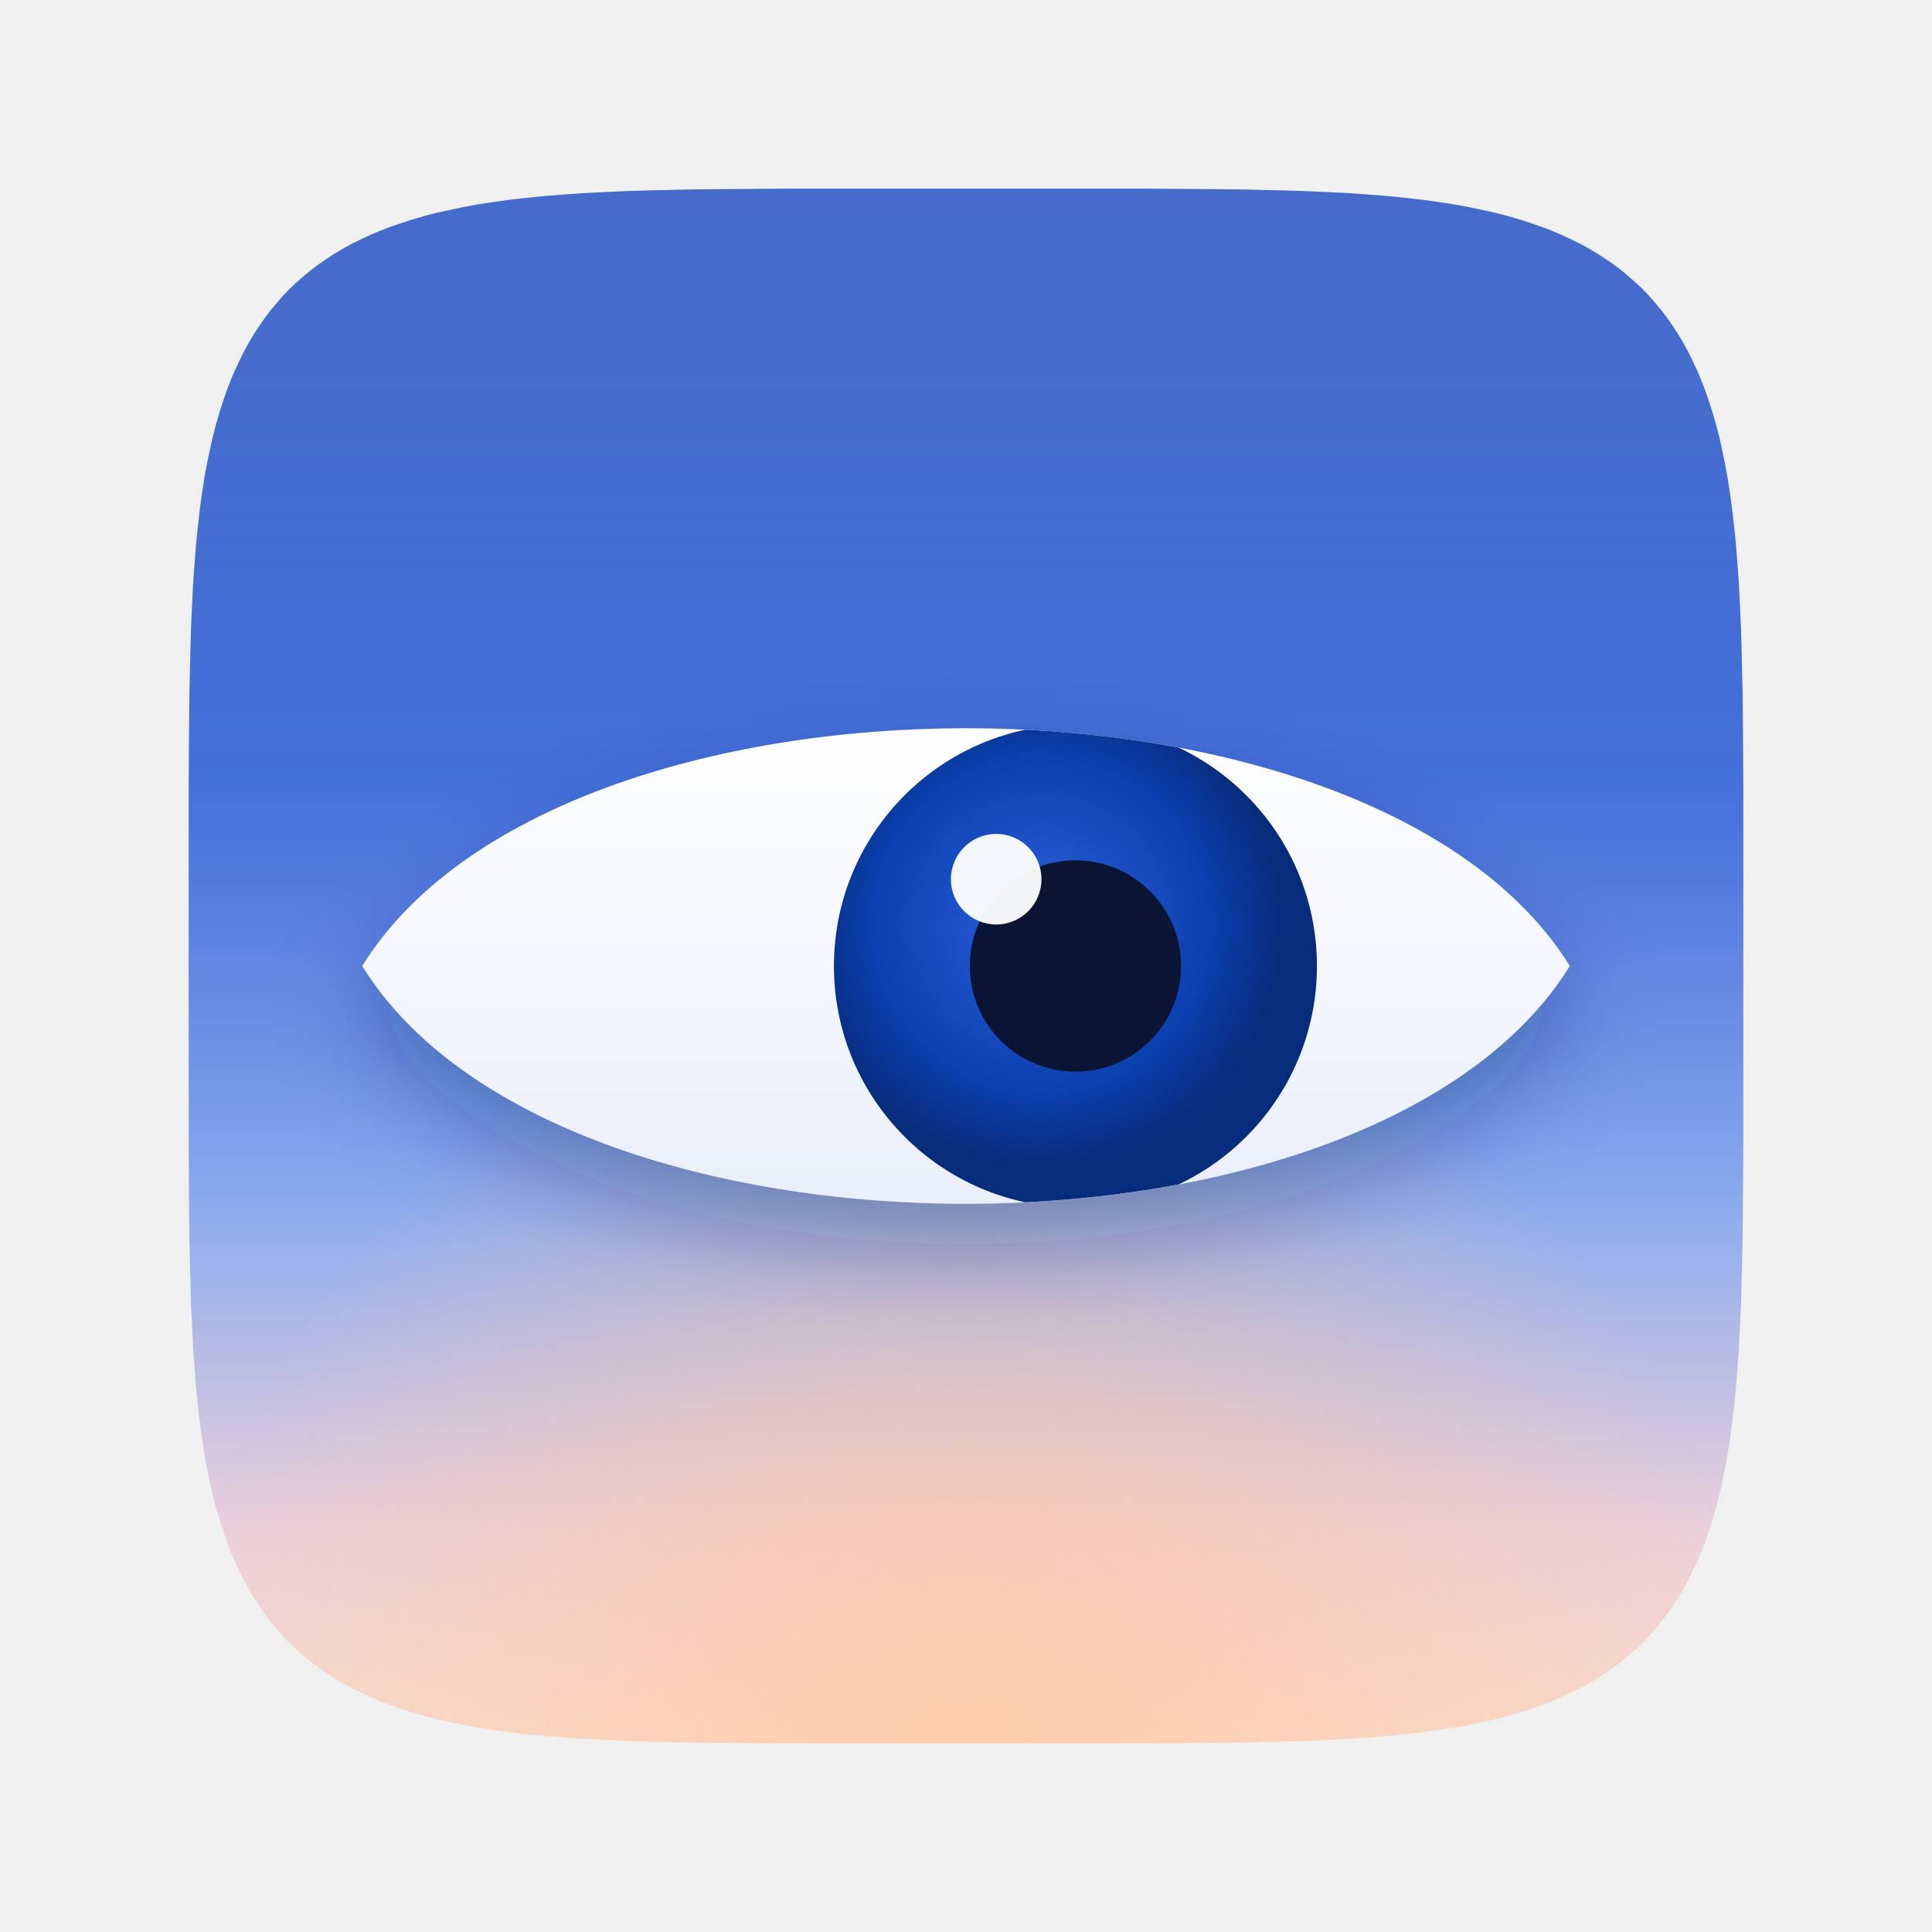
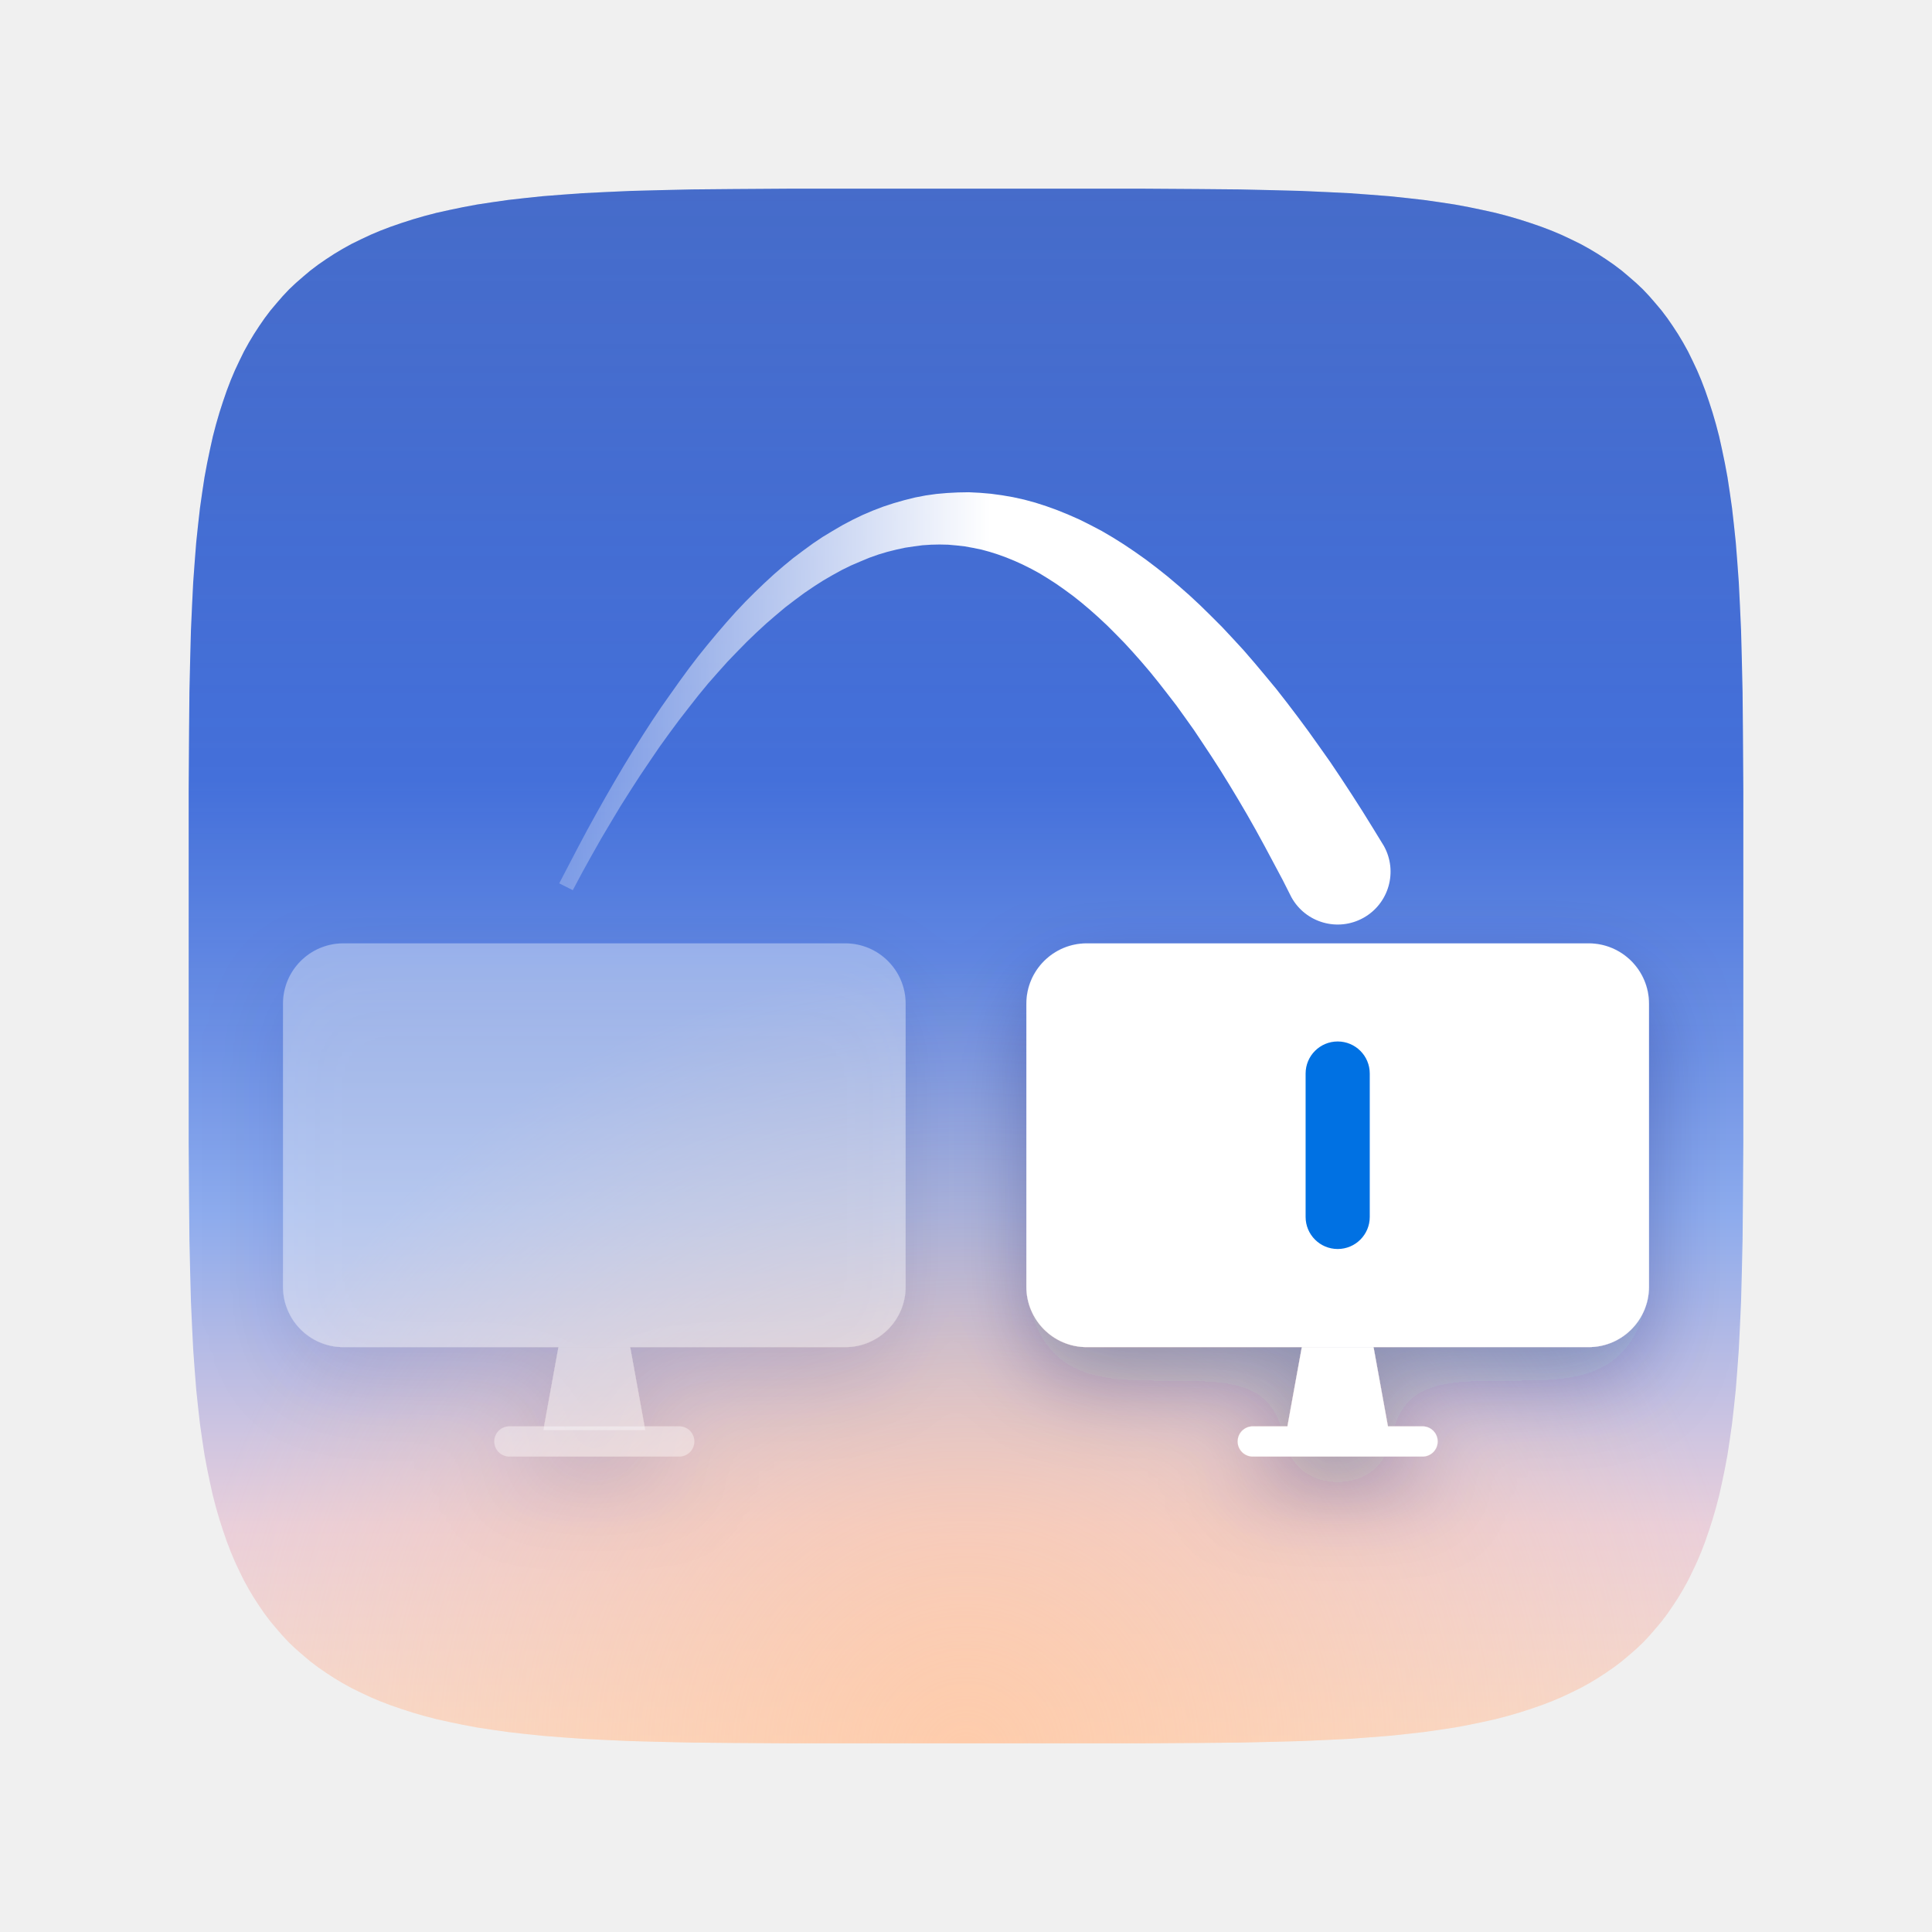
<svg xmlns="http://www.w3.org/2000/svg" viewBox="0 0 1024 1024">
  <defs>
    <linearGradient id="sky" x1="0" y1="100" x2="0" y2="924" gradientUnits="userSpaceOnUse">
      <stop offset="0" stop-color="#2350C0" />
      <stop offset=".38" stop-color="#3A68D8" />
      <stop offset=".66" stop-color="#8EACEE" />
      <stop offset=".86" stop-color="#E9CFDB" />
      <stop offset="1" stop-color="#F8DCCB" />
    </linearGradient>
    <radialGradient id="sun" cx="512" cy="930" r="420" gradientUnits="userSpaceOnUse">
      <stop offset="0" stop-color="#FFC9A6" stop-opacity=".85" />
      <stop offset="1" stop-color="#FFC9A6" stop-opacity="0" />
    </radialGradient>
    <linearGradient id="sheen" x1="0" y1="100" x2="0" y2="560" gradientUnits="userSpaceOnUse">
      <stop offset="0" stop-color="#fff" stop-opacity=".16" />
      <stop offset="1" stop-color="#fff" stop-opacity="0" />
    </linearGradient>
-     <linearGradient id="sclera" x1="0" y1="380" x2="0" y2="650" gradientUnits="userSpaceOnUse">
-       <stop offset="0" stop-color="#FFFFFF" />
-       <stop offset="1" stop-color="#E8EEFB" />
+     <linearGradient id="hop" x1="300" y1="0" x2="709" y2="0" gradientUnits="userSpaceOnUse">
+       <stop offset="0" stop-color="#fff" stop-opacity=".25" />
+       <stop offset=".55" stop-color="#fff" />
    </linearGradient>
-     <radialGradient id="iris" cx="552" cy="490" r="128" gradientUnits="userSpaceOnUse">
-       <stop offset="0" stop-color="#2C62E0" />
-       <stop offset=".7" stop-color="#0B3FAE" />
-       <stop offset="1" stop-color="#082C7C" />
-     </radialGradient>
-     <filter id="lift" x="-20%" y="-40%" width="140%" height="200%">
-       <feDropShadow dx="0" dy="22" stdDeviation="26" flood-color="#0B1E5C" flood-opacity=".32" />
+     <filter id="lift" x="-30%" y="-30%" width="160%" height="170%">
+       <feDropShadow dx="0" dy="18" stdDeviation="22" flood-color="#0B1E5C" flood-opacity=".30" />
    </filter>
-     <clipPath id="eyeClip">
-       <path d="M192 512C296 344 728 344 832 512C728 680 296 680 192 512Z" />
-     </clipPath>
  </defs>
  <path d="M924.0 512.0L924.0 605.5L923.8 635.4L923.6 657.1L923.2 674.7L922.8 689.8L922.2 703.2L921.6 715.3L920.8 726.3L920.0 736.5L919.0 746.0L918.0 754.8L916.8 763.2L915.6 771.1L914.2 778.6L912.7 785.8L911.2 792.6L909.5 799.1L907.7 805.3L905.8 811.2L903.8 817.0L901.7 822.5L899.5 827.7L897.1 832.8L894.7 837.7L892.1 842.4L889.4 846.9L886.6 851.2L883.7 855.4L880.6 859.5L877.4 863.3L874.1 867.1L870.7 870.7L867.1 874.1L863.3 877.4L859.5 880.6L855.4 883.7L851.2 886.6L846.9 889.4L842.4 892.1L837.7 894.7L832.8 897.1L827.7 899.5L822.5 901.7L817.0 903.8L811.2 905.8L805.3 907.7L799.1 909.5L792.6 911.2L785.8 912.7L778.6 914.2L771.1 915.6L763.2 916.8L754.8 918.0L746.0 919.0L736.5 920.0L726.3 920.8L715.3 921.6L703.2 922.2L689.8 922.8L674.7 923.2L657.1 923.6L635.4 923.8L605.5 924.0L512.0 924.0L418.5 924.0L388.6 923.8L366.9 923.6L349.3 923.2L334.2 922.8L320.8 922.2L308.7 921.6L297.7 920.8L287.5 920.0L278.0 919.0L269.2 918.0L260.8 916.8L252.9 915.6L245.4 914.2L238.2 912.7L231.4 911.2L224.9 909.5L218.7 907.7L212.8 905.8L207.0 903.8L201.5 901.7L196.3 899.5L191.2 897.1L186.3 894.7L181.6 892.1L177.1 889.4L172.8 886.6L168.6 883.7L164.5 880.6L160.7 877.4L156.9 874.1L153.3 870.7L149.9 867.1L146.6 863.3L143.4 859.5L140.3 855.4L137.4 851.2L134.6 846.9L131.9 842.4L129.3 837.7L126.9 832.8L124.5 827.7L122.3 822.5L120.2 817.0L118.2 811.2L116.3 805.3L114.5 799.1L112.8 792.6L111.3 785.8L109.8 778.6L108.4 771.1L107.2 763.2L106.0 754.8L105.0 746.0L104.0 736.5L103.2 726.3L102.4 715.3L101.8 703.2L101.2 689.8L100.8 674.7L100.4 657.1L100.2 635.4L100.0 605.5L100.0 512.0L100.0 418.5L100.2 388.6L100.4 366.9L100.8 349.3L101.2 334.2L101.8 320.8L102.4 308.7L103.2 297.7L104.0 287.5L105.0 278.0L106.0 269.2L107.2 260.8L108.4 252.9L109.8 245.4L111.3 238.2L112.8 231.4L114.5 224.9L116.3 218.7L118.2 212.8L120.2 207.0L122.3 201.5L124.5 196.3L126.9 191.2L129.3 186.3L131.9 181.6L134.6 177.1L137.4 172.8L140.3 168.6L143.4 164.5L146.6 160.7L149.9 156.9L153.3 153.3L156.9 149.9L160.7 146.6L164.5 143.4L168.6 140.3L172.8 137.4L177.1 134.6L181.6 131.9L186.3 129.3L191.2 126.9L196.3 124.5L201.5 122.3L207.0 120.2L212.8 118.2L218.7 116.3L224.9 114.5L231.4 112.8L238.2 111.3L245.4 109.8L252.9 108.4L260.8 107.2L269.2 106.0L278.0 105.0L287.5 104.0L297.7 103.2L308.7 102.4L320.8 101.8L334.2 101.2L349.3 100.8L366.9 100.4L388.6 100.2L418.5 100.0L512.0 100.0L605.5 100.0L635.4 100.2L657.1 100.4L674.7 100.8L689.8 101.2L703.2 101.8L715.3 102.4L726.3 103.2L736.5 104.0L746.0 105.0L754.8 106.0L763.2 107.2L771.1 108.4L778.6 109.8L785.8 111.3L792.6 112.8L799.1 114.5L805.3 116.3L811.2 118.2L817.0 120.2L822.5 122.3L827.7 124.5L832.8 126.9L837.7 129.3L842.4 131.9L846.9 134.6L851.2 137.4L855.4 140.3L859.5 143.4L863.3 146.6L867.1 149.9L870.7 153.3L874.1 156.9L877.4 160.7L880.6 164.5L883.7 168.6L886.6 172.8L889.4 177.1L892.1 181.6L894.7 186.3L897.1 191.2L899.5 196.3L901.7 201.5L903.8 207.0L905.8 212.8L907.7 218.7L909.5 224.9L911.2 231.4L912.7 238.2L914.2 245.4L915.6 252.9L916.8 260.8L918.0 269.2L919.0 278.0L920.0 287.5L920.8 297.7L921.6 308.7L922.2 320.8L922.8 334.2L923.2 349.3L923.6 366.9L923.8 388.6L924.0 418.5Z" fill="url(#sky)" />
  <path d="M924.0 512.0L924.0 605.5L923.8 635.4L923.6 657.1L923.2 674.7L922.8 689.8L922.2 703.2L921.6 715.3L920.8 726.3L920.0 736.5L919.0 746.0L918.0 754.8L916.8 763.2L915.6 771.1L914.2 778.6L912.7 785.8L911.2 792.6L909.5 799.1L907.7 805.3L905.8 811.2L903.8 817.0L901.7 822.5L899.5 827.7L897.1 832.8L894.7 837.7L892.1 842.4L889.4 846.9L886.6 851.2L883.7 855.4L880.6 859.5L877.4 863.3L874.1 867.1L870.7 870.7L867.1 874.1L863.3 877.4L859.5 880.6L855.4 883.7L851.2 886.6L846.9 889.4L842.4 892.1L837.7 894.7L832.8 897.1L827.7 899.5L822.5 901.7L817.0 903.8L811.2 905.8L805.3 907.7L799.1 909.5L792.6 911.2L785.8 912.7L778.6 914.2L771.1 915.6L763.2 916.8L754.8 918.0L746.0 919.0L736.5 920.0L726.3 920.8L715.3 921.6L703.2 922.2L689.8 922.8L674.7 923.2L657.1 923.6L635.4 923.8L605.5 924.0L512.0 924.0L418.5 924.0L388.6 923.8L366.9 923.6L349.3 923.2L334.2 922.8L320.8 922.2L308.7 921.6L297.7 920.8L287.5 920.0L278.0 919.0L269.2 918.0L260.8 916.8L252.9 915.6L245.4 914.2L238.2 912.7L231.4 911.2L224.9 909.5L218.7 907.7L212.8 905.8L207.0 903.8L201.5 901.7L196.3 899.5L191.2 897.1L186.3 894.7L181.6 892.1L177.1 889.4L172.8 886.6L168.6 883.7L164.5 880.6L160.7 877.4L156.9 874.1L153.3 870.7L149.9 867.1L146.6 863.3L143.4 859.5L140.3 855.4L137.4 851.2L134.6 846.9L131.9 842.4L129.3 837.7L126.9 832.8L124.5 827.7L122.3 822.5L120.2 817.0L118.2 811.2L116.3 805.3L114.5 799.1L112.8 792.6L111.3 785.8L109.8 778.6L108.4 771.1L107.2 763.2L106.0 754.8L105.0 746.0L104.0 736.5L103.2 726.3L102.4 715.3L101.8 703.2L101.2 689.8L100.8 674.7L100.4 657.1L100.2 635.4L100.0 605.5L100.0 512.0L100.0 418.5L100.2 388.6L100.4 366.9L100.8 349.3L101.2 334.2L101.8 320.8L102.4 308.7L103.2 297.7L104.0 287.5L105.0 278.0L106.0 269.2L107.2 260.8L108.4 252.9L109.8 245.4L111.3 238.2L112.8 231.4L114.5 224.9L116.3 218.7L118.2 212.8L120.2 207.0L122.3 201.5L124.5 196.3L126.9 191.2L129.3 186.3L131.9 181.6L134.6 177.1L137.4 172.8L140.3 168.6L143.4 164.5L146.6 160.7L149.9 156.9L153.3 153.3L156.9 149.9L160.7 146.6L164.5 143.4L168.6 140.3L172.8 137.4L177.1 134.6L181.6 131.9L186.3 129.3L191.2 126.9L196.3 124.5L201.5 122.3L207.0 120.2L212.8 118.2L218.7 116.3L224.9 114.5L231.4 112.8L238.2 111.3L245.4 109.8L252.9 108.4L260.8 107.2L269.2 106.0L278.0 105.0L287.5 104.0L297.7 103.2L308.7 102.4L320.8 101.8L334.2 101.2L349.3 100.8L366.9 100.4L388.6 100.2L418.5 100.0L512.0 100.0L605.5 100.0L635.4 100.2L657.1 100.4L674.7 100.8L689.8 101.2L703.2 101.8L715.3 102.4L726.3 103.2L736.5 104.0L746.0 105.0L754.8 106.0L763.2 107.2L771.1 108.4L778.6 109.8L785.8 111.3L792.6 112.8L799.1 114.5L805.3 116.3L811.2 118.2L817.0 120.2L822.5 122.3L827.7 124.5L832.8 126.9L837.7 129.3L842.4 131.9L846.9 134.6L851.2 137.4L855.4 140.3L859.5 143.4L863.3 146.6L867.1 149.9L870.7 153.3L874.1 156.9L877.4 160.7L880.6 164.5L883.7 168.6L886.6 172.8L889.4 177.1L892.1 181.6L894.7 186.3L897.1 191.2L899.5 196.3L901.7 201.5L903.8 207.0L905.8 212.8L907.7 218.7L909.5 224.9L911.2 231.4L912.7 238.2L914.2 245.4L915.6 252.9L916.8 260.8L918.0 269.2L919.0 278.0L920.0 287.5L920.8 297.7L921.6 308.7L922.2 320.8L922.8 334.2L923.2 349.3L923.6 366.9L923.8 388.6L924.0 418.5Z" fill="url(#sun)" />
  <path d="M924.0 512.0L924.0 605.5L923.8 635.4L923.6 657.1L923.2 674.7L922.8 689.8L922.2 703.2L921.6 715.3L920.8 726.3L920.0 736.5L919.0 746.0L918.0 754.8L916.8 763.2L915.6 771.1L914.2 778.6L912.7 785.8L911.2 792.6L909.5 799.1L907.7 805.3L905.8 811.2L903.8 817.0L901.7 822.5L899.5 827.7L897.1 832.8L894.7 837.7L892.1 842.4L889.4 846.9L886.6 851.2L883.7 855.4L880.6 859.5L877.4 863.3L874.1 867.1L870.7 870.7L867.1 874.1L863.3 877.4L859.5 880.6L855.4 883.7L851.2 886.6L846.9 889.4L842.4 892.1L837.7 894.7L832.8 897.1L827.7 899.5L822.5 901.7L817.0 903.8L811.2 905.8L805.3 907.7L799.1 909.5L792.6 911.2L785.8 912.7L778.6 914.2L771.1 915.6L763.2 916.8L754.8 918.0L746.0 919.0L736.5 920.0L726.3 920.8L715.3 921.6L703.2 922.2L689.8 922.8L674.7 923.2L657.1 923.6L635.4 923.8L605.5 924.0L512.0 924.0L418.5 924.0L388.6 923.8L366.9 923.6L349.3 923.2L334.2 922.8L320.8 922.2L308.7 921.6L297.7 920.8L287.5 920.0L278.0 919.0L269.2 918.0L260.8 916.8L252.9 915.6L245.4 914.2L238.2 912.7L231.4 911.2L224.9 909.5L218.7 907.7L212.8 905.8L207.0 903.8L201.5 901.7L196.3 899.5L191.2 897.1L186.3 894.7L181.6 892.1L177.1 889.4L172.8 886.6L168.6 883.7L164.5 880.6L160.7 877.4L156.9 874.1L153.3 870.7L149.9 867.1L146.6 863.3L143.4 859.5L140.3 855.4L137.4 851.2L134.6 846.9L131.9 842.4L129.3 837.7L126.9 832.8L124.5 827.7L122.3 822.5L120.2 817.0L118.2 811.2L116.3 805.3L114.5 799.1L112.8 792.6L111.3 785.8L109.8 778.6L108.4 771.1L107.2 763.2L106.0 754.8L105.0 746.0L104.0 736.5L103.2 726.3L102.4 715.3L101.8 703.2L101.2 689.8L100.8 674.7L100.4 657.1L100.2 635.4L100.0 605.5L100.0 512.0L100.0 418.5L100.2 388.6L100.4 366.9L100.8 349.3L101.2 334.2L101.8 320.8L102.4 308.7L103.2 297.7L104.0 287.5L105.0 278.0L106.0 269.2L107.2 260.8L108.4 252.9L109.8 245.4L111.3 238.2L112.8 231.4L114.5 224.9L116.3 218.7L118.2 212.8L120.2 207.0L122.3 201.5L124.5 196.3L126.9 191.2L129.3 186.3L131.9 181.6L134.6 177.1L137.4 172.8L140.3 168.6L143.4 164.5L146.6 160.7L149.9 156.9L153.3 153.3L156.9 149.9L160.7 146.6L164.5 143.4L168.6 140.3L172.8 137.4L177.1 134.6L181.6 131.9L186.3 129.3L191.2 126.9L196.3 124.5L201.5 122.3L207.0 120.2L212.8 118.2L218.7 116.3L224.9 114.5L231.4 112.8L238.2 111.3L245.4 109.8L252.9 108.4L260.8 107.2L269.2 106.0L278.0 105.0L287.5 104.0L297.7 103.2L308.7 102.4L320.8 101.8L334.2 101.2L349.3 100.8L366.9 100.4L388.6 100.2L418.5 100.0L512.0 100.0L605.5 100.0L635.4 100.2L657.1 100.4L674.7 100.8L689.8 101.2L703.2 101.8L715.3 102.4L726.3 103.2L736.5 104.0L746.0 105.0L754.8 106.0L763.2 107.2L771.1 108.4L778.6 109.8L785.8 111.3L792.6 112.8L799.1 114.5L805.3 116.3L811.2 118.2L817.0 120.2L822.5 122.3L827.7 124.5L832.8 126.9L837.7 129.3L842.4 131.9L846.9 134.6L851.2 137.4L855.4 140.3L859.5 143.4L863.3 146.6L867.1 149.9L870.7 153.3L874.1 156.9L877.4 160.7L880.6 164.5L883.7 168.6L886.6 172.8L889.4 177.1L892.1 181.6L894.7 186.3L897.1 191.2L899.5 196.3L901.7 201.5L903.8 207.0L905.8 212.8L907.7 218.7L909.5 224.9L911.2 231.4L912.7 238.2L914.2 245.4L915.6 252.9L916.8 260.8L918.0 269.2L919.0 278.0L920.0 287.5L920.8 297.7L921.6 308.7L922.2 320.8L922.8 334.2L923.2 349.3L923.6 366.9L923.8 388.6L924.0 418.5Z" fill="url(#sheen)" />
  <g filter="url(#lift)">
-     <path d="M192 512C296 344 728 344 832 512C728 680 296 680 192 512Z" fill="url(#sclera)" />
+     <rect x="150" y="500" width="330" height="214" rx="32" fill="#fff" fill-opacity=".36" />
+     <path d="M296 714h38l8 44h-54z" fill="#fff" fill-opacity=".36" />
+     <rect x="262" y="756" width="106" height="16" rx="8" fill="#fff" fill-opacity=".36" />
+     <rect x="544" y="500" width="330" height="214" rx="32" fill="#fff" />
+     <path d="M690 714h38l8 44h-54z" fill="#fff" />
+     <rect x="656" y="756" width="106" height="16" rx="8" fill="#fff" />
  </g>
-   <g clip-path="url(#eyeClip)">
-     <circle cx="570" cy="512" r="128" fill="url(#iris)" />
-     <circle cx="570" cy="512" r="56" fill="#0A1433" />
-   </g>
-   <circle cx="528" cy="466" r="24" fill="#fff" opacity=".95" />
+   <rect x="692" y="552" width="34" height="110" rx="17" fill="#0071E3" />
+   <path d="M303.6 471.8L308.6 462.4L313.7 453.2L318.8 444.2L323.9 435.6L329.0 427.1L334.2 418.9L339.3 411.0L344.5 403.3L349.6 395.8L354.8 388.6L359.9 381.7L365.1 375.0L370.2 368.5L375.3 362.3L380.5 356.4L385.6 350.7L390.8 345.3L395.9 340.1L401.0 335.2L406.1 330.5L411.2 326.1L416.2 321.9L421.3 318.0L426.3 314.3L431.3 310.9L436.3 307.7L441.3 304.8L446.2 302.1L451.1 299.7L456.0 297.6L460.8 295.6L465.6 293.9L470.3 292.5L475.1 291.3L479.7 290.3L484.4 289.6L488.9 289.0L493.5 288.7L498.0 288.6L502.5 288.7L507.0 289.1L511.4 289.6L515.8 290.4L520.2 291.3L524.6 292.5L529.0 293.9L533.4 295.5L537.8 297.3L542.2 299.3L546.6 301.5L551.0 303.9L555.4 306.6L559.9 309.5L564.3 312.6L568.8 315.9L573.2 319.4L577.7 323.2L582.2 327.2L586.8 331.5L591.3 336.0L595.9 340.7L600.4 345.6L605.0 350.8L609.6 356.2L614.2 361.9L618.8 367.8L623.5 373.9L628.1 380.3L632.8 386.9L637.4 393.8L642.1 400.9L646.8 408.2L651.5 415.8L656.2 423.6L660.9 431.6L665.6 439.9L670.3 448.5L675.0 457.3L679.8 466.3L684.5 475.6A28 28 0 0 0 733.5 448.4L733.5 448.4L727.8 439.1L722.1 429.9L716.4 421.0L710.7 412.3L705.0 403.8L699.2 395.6L693.5 387.6L687.8 379.9L682.1 372.4L676.4 365.1L670.6 358.1L664.9 351.3L659.2 344.7L653.4 338.4L647.7 332.3L641.9 326.5L636.2 320.9L630.4 315.5L624.6 310.4L618.8 305.5L613.0 300.9L607.2 296.5L601.4 292.4L595.6 288.5L589.7 284.8L583.9 281.4L578.0 278.3L572.2 275.4L566.3 272.8L560.4 270.4L554.6 268.3L548.7 266.4L542.8 264.8L536.9 263.5L531.1 262.5L525.2 261.7L519.4 261.2L513.5 260.9L507.7 261.0L502.0 261.3L496.3 261.8L490.6 262.6L484.9 263.7L479.3 265.1L473.7 266.7L468.2 268.5L462.7 270.6L457.3 272.9L451.9 275.5L446.6 278.3L441.3 281.4L436.0 284.6L430.8 288.1L425.6 291.9L420.4 295.8L415.3 300.0L410.2 304.4L405.1 309.1L400.1 313.9L395.0 319.0L390.0 324.3L385.0 329.9L380.1 335.6L375.1 341.6L370.1 347.8L365.2 354.2L360.3 360.9L355.4 367.8L350.4 374.9L345.5 382.2L340.6 389.8L335.7 397.6L330.8 405.6L325.9 413.9L321.0 422.4L316.1 431.1L311.2 440.0L306.3 449.2L301.4 458.6L296.4 468.2Z" fill="url(#hop)" />
</svg>
